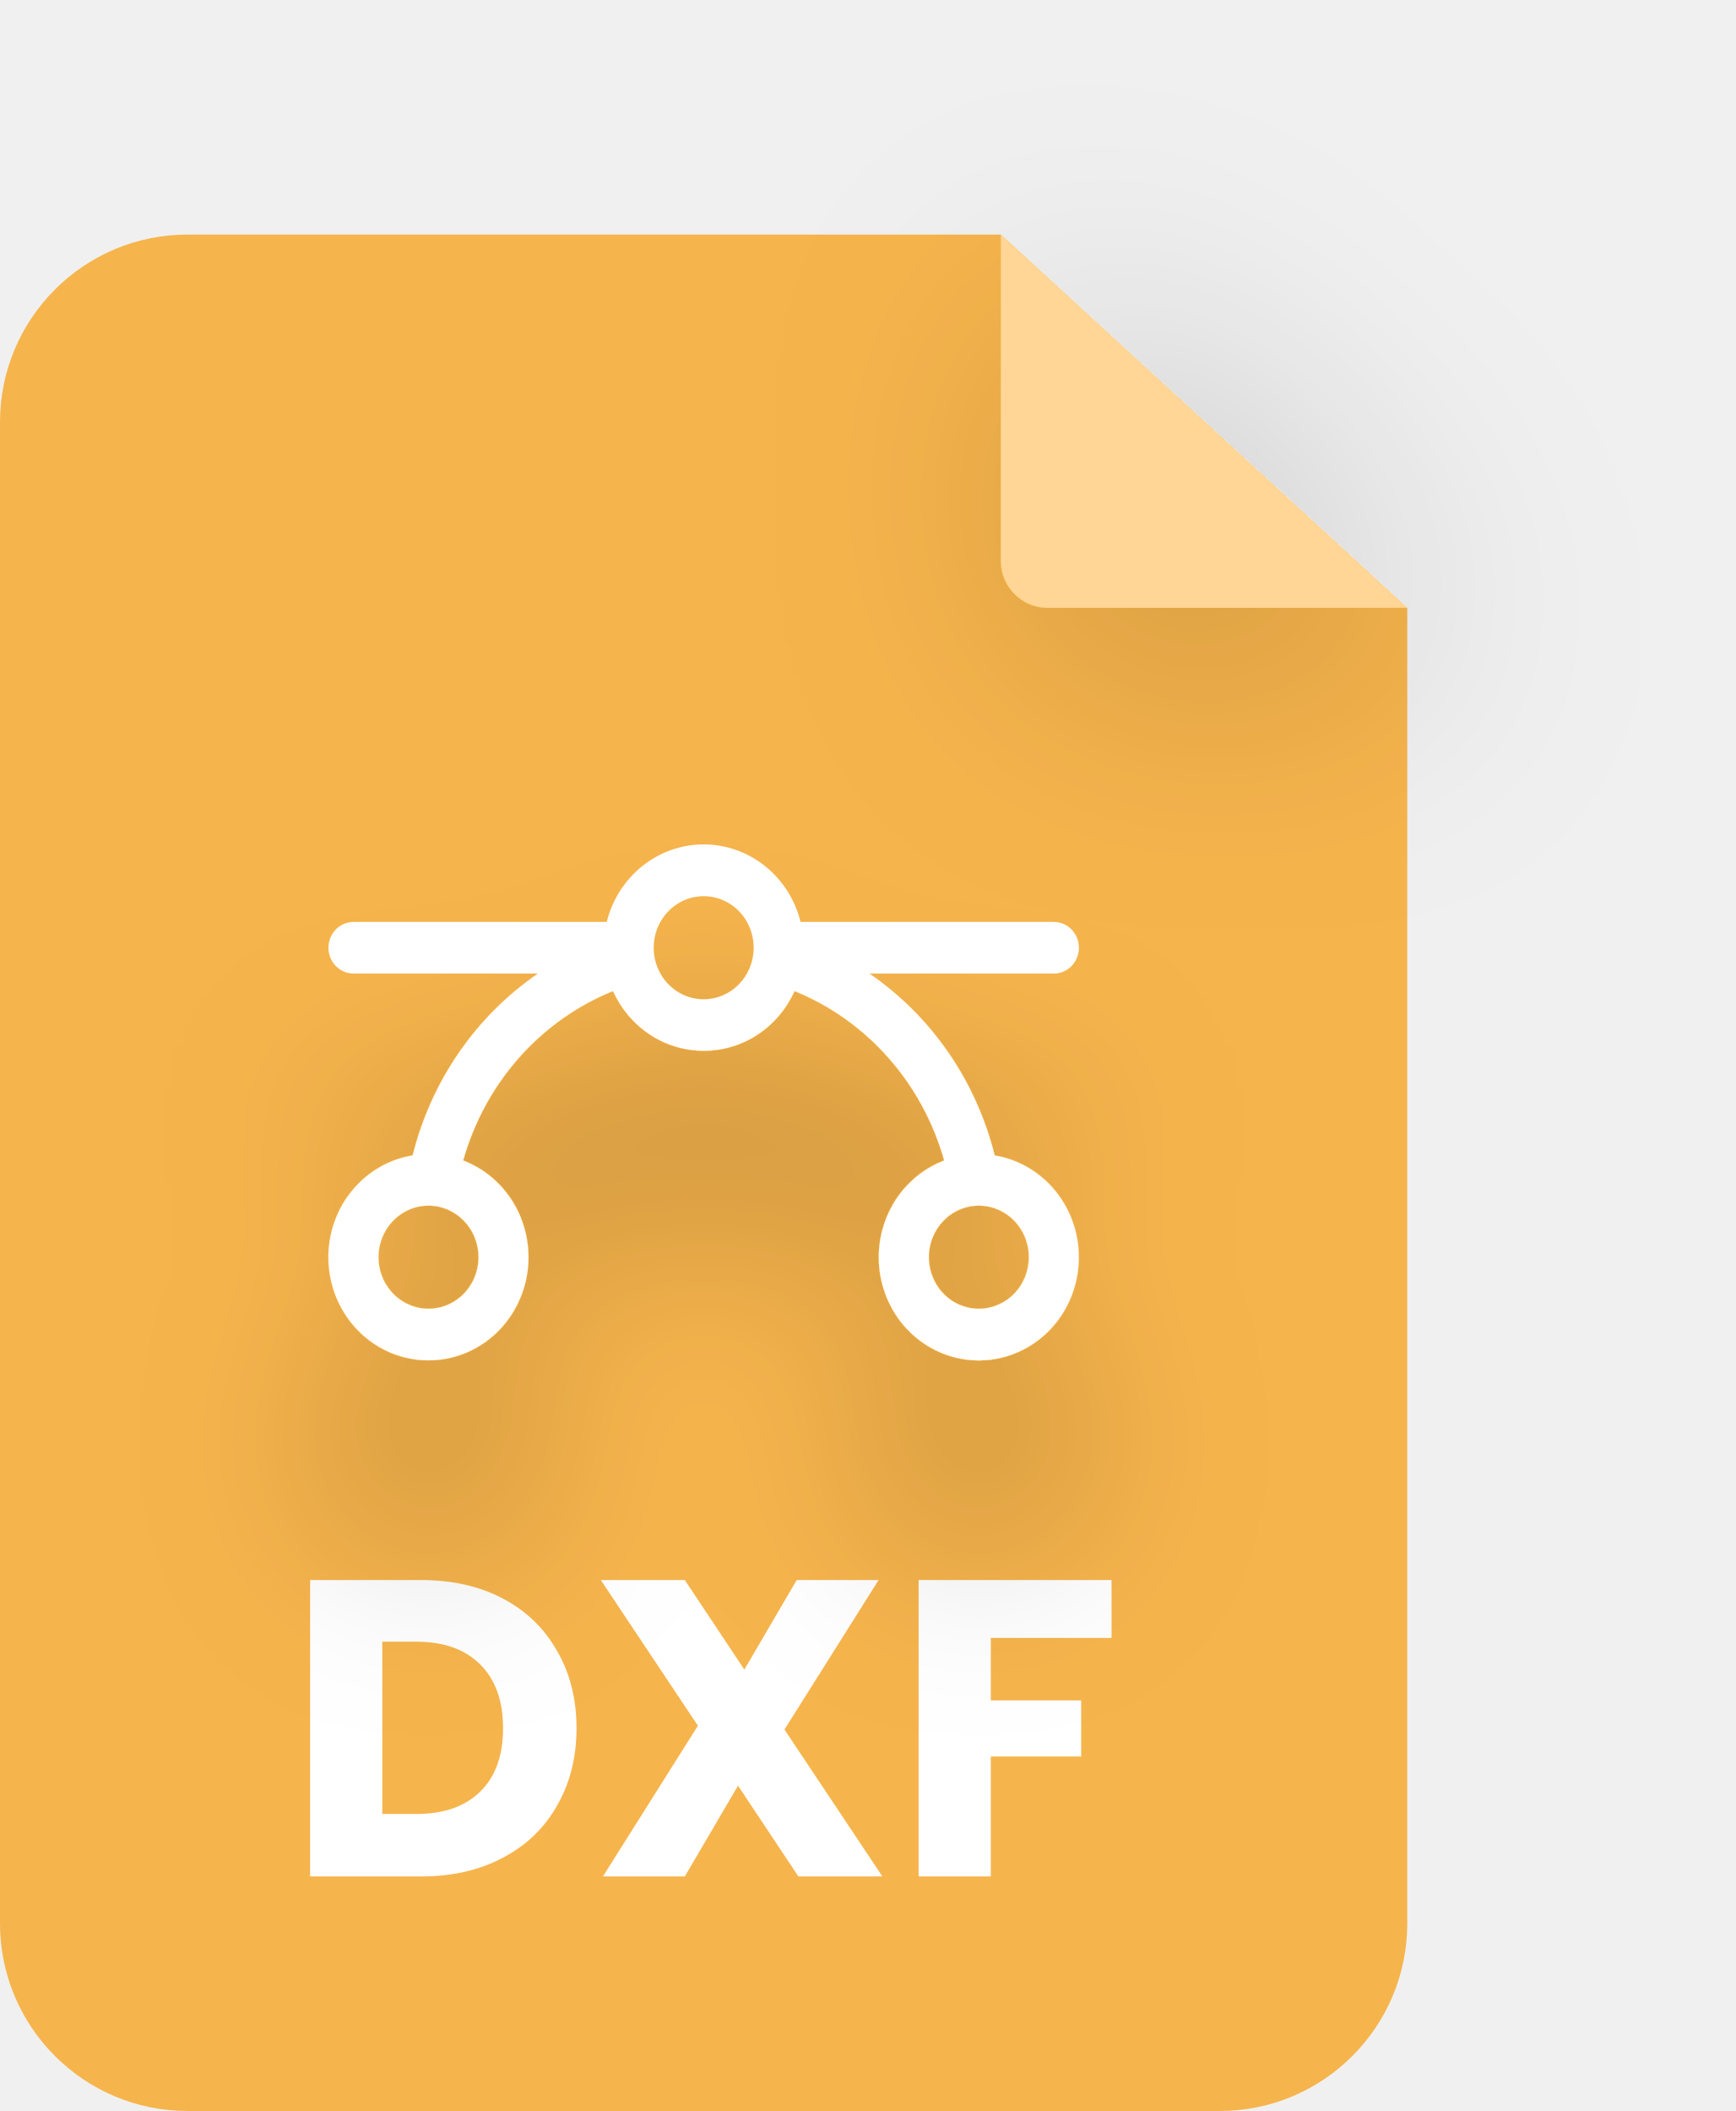
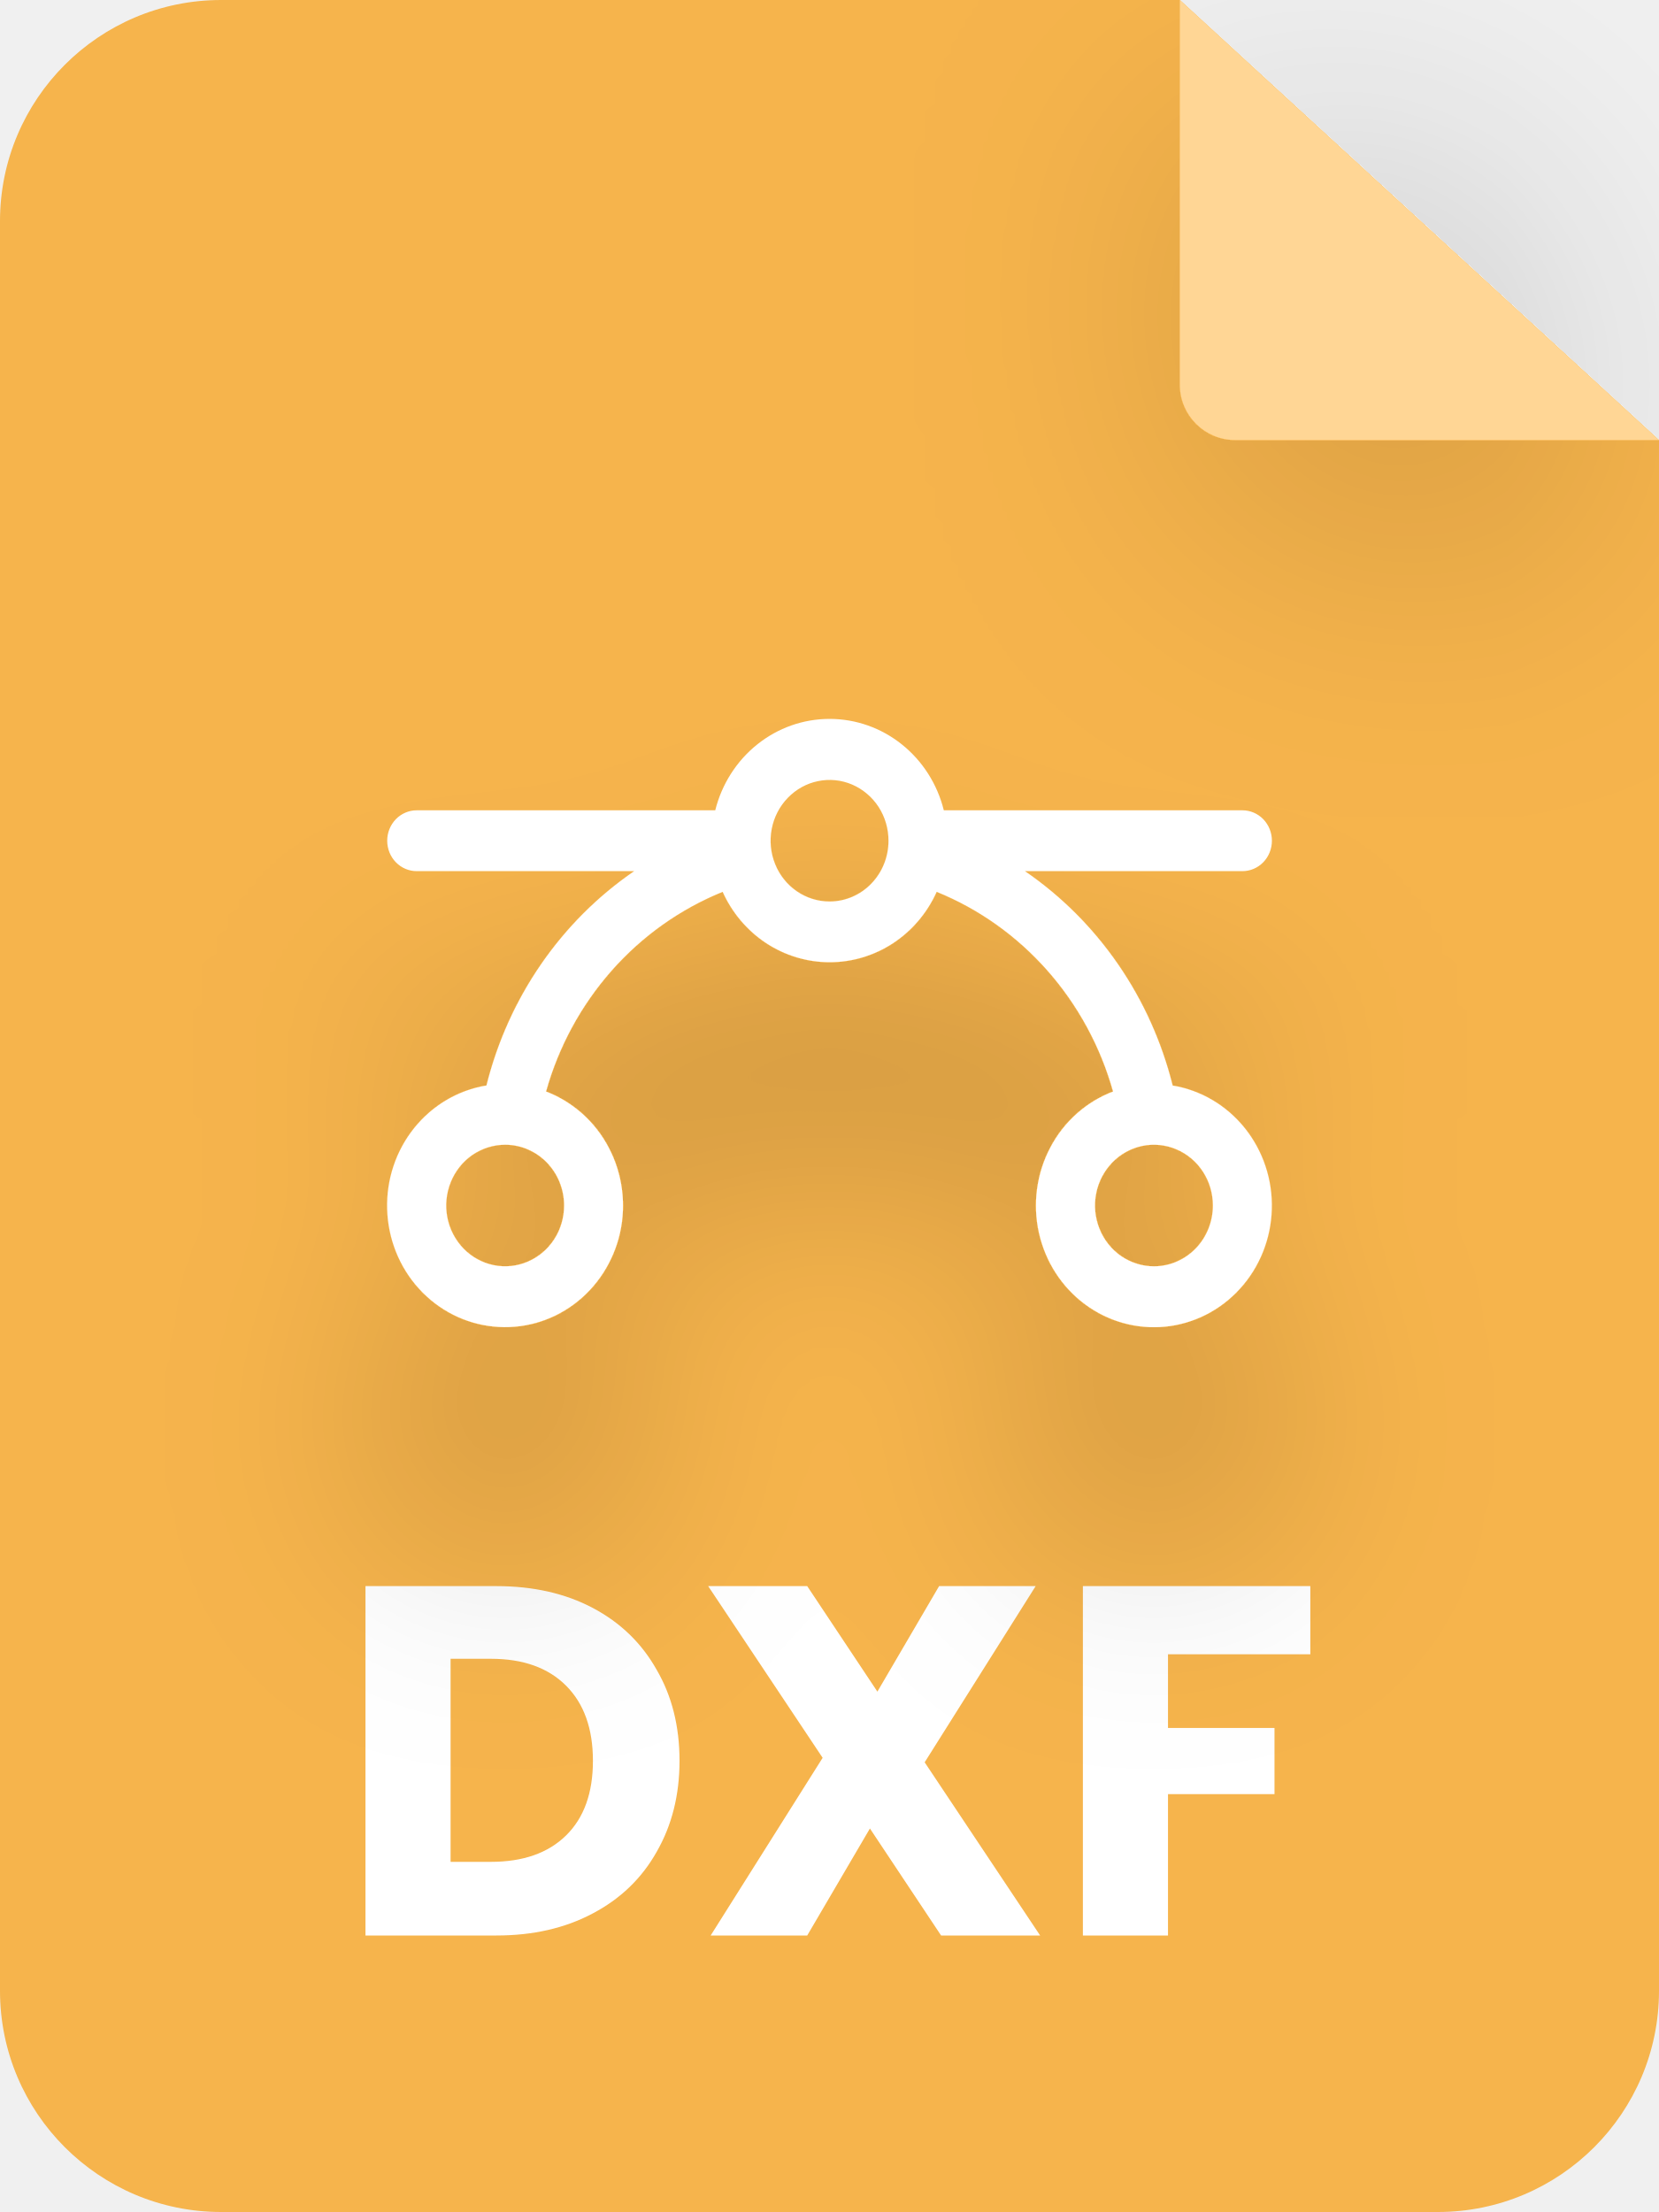
- <svg xmlns="http://www.w3.org/2000/svg" width="37" height="45" viewBox="0 0 37 45" fill="none">
-   <path d="M30 12.957V41C30 43.209 28.209 45 26 45H4C1.791 45 0 43.209 0 41V9C0 6.791 1.791 5 4 5H21.337L30 12.957Z" fill="#F6B44C" />
-   <g filter="url(#filter0_d_182_2585)">
-     <path d="M29.999 12.957H22.336C21.784 12.957 21.336 12.509 21.336 11.957V5L29.999 12.957Z" fill="#FFD695" />
-   </g>
-   <path d="M8.978 33.682C9.644 33.682 10.226 33.814 10.724 34.078C11.222 34.342 11.606 34.714 11.876 35.194C12.152 35.668 12.29 36.217 12.29 36.841C12.29 37.459 12.152 38.008 11.876 38.488C11.606 38.968 11.219 39.34 10.715 39.604C10.217 39.868 9.638 40 8.978 40H6.611V33.682H8.978ZM8.879 38.668C9.461 38.668 9.914 38.509 10.238 38.191C10.562 37.873 10.724 37.423 10.724 36.841C10.724 36.259 10.562 35.806 10.238 35.482C9.914 35.158 9.461 34.996 8.879 34.996H8.15V38.668H8.879ZM17.02 40L15.733 38.065L14.599 40H12.853L14.878 36.787L12.808 33.682H14.599L15.868 35.59L16.984 33.682H18.73L16.723 36.868L18.811 40H17.02ZM23.696 33.682V34.915H21.122V36.247H23.048V37.444H21.122V40H19.583V33.682H23.696Z" fill="white" />
-   <g filter="url(#filter1_d_182_2585)">
-     <path d="M21.205 24.629C20.809 23.041 19.858 21.661 18.534 20.753H22.467C22.608 20.753 22.744 20.695 22.844 20.592C22.944 20.489 23 20.349 23 20.203C23 20.057 22.944 19.918 22.844 19.814C22.744 19.711 22.608 19.653 22.467 19.653H17.067C16.95 19.18 16.683 18.761 16.309 18.462C15.935 18.163 15.475 18 15.001 18C14.527 18 14.067 18.163 13.693 18.462C13.319 18.761 13.052 19.18 12.934 19.653H7.535C7.394 19.653 7.258 19.711 7.158 19.814C7.058 19.918 7.002 20.057 7.002 20.203C7.002 20.349 7.058 20.489 7.158 20.592C7.258 20.695 7.394 20.753 7.535 20.753H11.468C10.144 21.661 9.193 23.041 8.797 24.629C8.285 24.713 7.82 24.987 7.49 25.398C7.159 25.81 6.985 26.332 7.001 26.866C7.017 27.401 7.22 27.911 7.574 28.301C7.928 28.692 8.408 28.936 8.924 28.988C9.44 29.041 9.957 28.898 10.378 28.586C10.799 28.274 11.095 27.814 11.212 27.294C11.328 26.773 11.256 26.226 11.01 25.756C10.764 25.285 10.36 24.924 9.874 24.738C10.102 23.924 10.509 23.176 11.063 22.549C11.617 21.923 12.303 21.437 13.068 21.127C13.239 21.507 13.512 21.829 13.855 22.055C14.198 22.28 14.596 22.4 15.003 22.4C15.41 22.4 15.808 22.28 16.151 22.055C16.494 21.829 16.767 21.507 16.938 21.127C17.702 21.437 18.387 21.924 18.94 22.55C19.493 23.176 19.9 23.925 20.128 24.738C19.642 24.923 19.237 25.284 18.991 25.754C18.744 26.224 18.671 26.771 18.787 27.292C18.903 27.813 19.198 28.273 19.619 28.585C20.04 28.898 20.557 29.041 21.073 28.99C21.589 28.938 22.069 28.694 22.423 28.304C22.778 27.914 22.982 27.404 22.998 26.87C23.015 26.336 22.841 25.814 22.511 25.401C22.181 24.989 21.717 24.715 21.205 24.63V24.629ZM10.201 26.799C10.201 27.017 10.139 27.23 10.022 27.41C9.905 27.591 9.738 27.732 9.543 27.815C9.348 27.898 9.134 27.92 8.927 27.878C8.72 27.835 8.53 27.731 8.381 27.577C8.232 27.423 8.13 27.227 8.089 27.014C8.048 26.801 8.069 26.58 8.15 26.379C8.23 26.178 8.367 26.006 8.542 25.885C8.718 25.765 8.924 25.7 9.135 25.7C9.418 25.7 9.689 25.816 9.889 26.022C10.089 26.228 10.201 26.508 10.201 26.799ZM15.001 21.302C14.79 21.302 14.584 21.238 14.408 21.117C14.233 20.996 14.096 20.825 14.016 20.624C13.935 20.423 13.914 20.202 13.955 19.989C13.996 19.775 14.098 19.579 14.247 19.426C14.396 19.272 14.586 19.167 14.793 19.125C15 19.082 15.214 19.104 15.409 19.187C15.604 19.271 15.771 19.412 15.888 19.592C16.005 19.773 16.067 19.986 16.067 20.203C16.067 20.495 15.955 20.774 15.755 20.98C15.555 21.187 15.284 21.302 15.001 21.302ZM20.867 27.899C20.656 27.899 20.45 27.834 20.274 27.714C20.099 27.593 19.962 27.421 19.882 27.22C19.801 27.019 19.78 26.798 19.821 26.585C19.862 26.372 19.964 26.176 20.113 26.022C20.262 25.868 20.452 25.764 20.659 25.721C20.866 25.679 21.08 25.701 21.275 25.784C21.47 25.867 21.637 26.008 21.754 26.189C21.871 26.369 21.933 26.582 21.933 26.799C21.933 27.091 21.821 27.371 21.621 27.577C21.421 27.783 21.15 27.899 20.867 27.899Z" fill="white" />
+ <svg xmlns="http://www.w3.org/2000/svg" width="30" height="40" viewBox="0 0 30 40" fill="none">
+   <g clip-path="url(#clip0_454_98)">
+     <path d="M30 7.957V36C30 38.209 28.209 40 26 40H4C1.791 40 0 38.209 0 36V4C0 1.791 1.791 0 4 0H21.337L30 7.957Z" fill="#F6B44C" />
+     <g filter="url(#filter0_d_454_98)">
+       <path d="M29.999 7.957H22.336C21.784 7.957 21.336 7.51 21.336 6.957V0L29.999 7.957Z" fill="#FFD695" />
+     </g>
+     <path d="M8.976 28.682C9.642 28.682 10.224 28.814 10.722 29.078C11.22 29.342 11.604 29.714 11.874 30.194C12.15 30.668 12.288 31.217 12.288 31.841C12.288 32.459 12.15 33.008 11.874 33.488C11.604 33.968 11.217 34.34 10.713 34.604C10.215 34.868 9.636 35 8.976 35H6.609V28.682H8.976ZM8.877 33.668C9.459 33.668 9.912 33.509 10.236 33.191C10.56 32.873 10.722 32.423 10.722 31.841C10.722 31.259 10.56 30.806 10.236 30.482C9.912 30.158 9.459 29.996 8.877 29.996H8.148V33.668H8.877ZM17.018 35L15.731 33.065L14.597 35H12.851L14.876 31.787L12.806 28.682H14.597L15.866 30.59L16.982 28.682H18.728L16.721 31.868L18.809 35H17.018ZM23.695 28.682V29.915H21.121V31.247H23.047V32.444H21.121V35H19.582V28.682H23.695Z" fill="white" />
+     <g filter="url(#filter1_d_454_98)">
+       <path d="M21.205 19.629C20.809 18.041 19.858 16.661 18.534 15.753H22.467C22.608 15.753 22.744 15.695 22.844 15.592C22.944 15.489 23 15.349 23 15.203C23 15.057 22.944 14.918 22.844 14.814C22.744 14.711 22.608 14.653 22.467 14.653H17.067C16.95 14.18 16.683 13.761 16.309 13.462C15.935 13.162 15.475 13 15.001 13C14.527 13 14.067 13.162 13.693 13.462C13.319 13.761 13.052 14.18 12.934 14.653H7.535C7.394 14.653 7.258 14.711 7.158 14.814C7.058 14.918 7.002 15.057 7.002 15.203C7.002 15.349 7.058 15.489 7.158 15.592C7.258 15.695 7.394 15.753 7.535 15.753H11.468C10.144 16.661 9.193 18.041 8.797 19.629C8.285 19.713 7.82 19.987 7.49 20.398C7.159 20.81 6.985 21.332 7.001 21.866C7.017 22.401 7.22 22.911 7.574 23.301C7.928 23.692 8.408 23.936 8.924 23.988C9.44 24.041 9.957 23.898 10.378 23.586C10.799 23.274 11.095 22.814 11.212 22.294C11.328 21.773 11.256 21.226 11.01 20.756C10.764 20.285 10.36 19.924 9.874 19.738C10.102 18.924 10.509 18.176 11.063 17.549C11.617 16.923 12.303 16.437 13.068 16.127C13.239 16.507 13.512 16.829 13.855 17.055C14.198 17.28 14.596 17.4 15.003 17.4C15.41 17.4 15.808 17.28 16.151 17.055C16.494 16.829 16.767 16.507 16.938 16.127C17.702 16.437 18.387 16.924 18.94 17.55C19.493 18.176 19.9 18.925 20.128 19.738C19.642 19.923 19.237 20.284 18.991 20.754C18.744 21.224 18.671 21.771 18.787 22.292C18.903 22.813 19.198 23.273 19.619 23.585C20.04 23.898 20.557 24.041 21.073 23.99C21.589 23.938 22.069 23.694 22.423 23.304C22.778 22.914 22.982 22.404 22.998 21.87C23.015 21.336 22.841 20.814 22.511 20.401C22.181 19.989 21.717 19.715 21.205 19.63V19.629ZM10.201 21.799C10.201 22.017 10.139 22.23 10.022 22.41C9.905 22.591 9.738 22.732 9.543 22.815C9.348 22.898 9.134 22.92 8.927 22.878C8.72 22.835 8.53 22.731 8.381 22.577C8.232 22.423 8.13 22.227 8.089 22.014C8.048 21.801 8.069 21.58 8.15 21.379C8.23 21.178 8.367 21.006 8.542 20.885C8.718 20.765 8.924 20.7 9.135 20.7C9.418 20.7 9.689 20.816 9.889 21.022C10.089 21.228 10.201 21.508 10.201 21.799ZM15.001 16.302C14.79 16.302 14.584 16.238 14.408 16.117C14.233 15.996 14.096 15.825 14.016 15.624C13.935 15.423 13.914 15.202 13.955 14.989C13.996 14.775 14.098 14.579 14.247 14.426C14.396 14.272 14.586 14.167 14.793 14.125C15 14.082 15.214 14.104 15.409 14.187C15.604 14.271 15.771 14.412 15.888 14.592C16.005 14.773 16.067 14.986 16.067 15.203C16.067 15.495 15.955 15.774 15.755 15.98C15.555 16.187 15.284 16.302 15.001 16.302ZM20.867 22.899C20.656 22.899 20.45 22.834 20.274 22.714C20.099 22.593 19.962 22.421 19.882 22.22C19.801 22.019 19.78 21.798 19.821 21.585C19.862 21.372 19.964 21.176 20.113 21.022C20.262 20.868 20.452 20.764 20.659 20.721C20.866 20.679 21.08 20.701 21.275 20.784C21.47 20.867 21.637 21.008 21.754 21.189C21.871 21.369 21.933 21.582 21.933 21.799C21.933 22.091 21.821 22.371 21.621 22.577C21.421 22.783 21.15 22.899 20.867 22.899Z" fill="white" />
+     </g>
  </g>
  <defs>
-     <filter id="filter0_d_182_2585" x="16.536" y="0.2" width="20.264" height="19.557" filterUnits="userSpaceOnUse" color-interpolation-filters="sRGB">
+     <filter id="filter0_d_454_98" x="16.536" y="-4.8" width="20.264" height="19.557" filterUnits="userSpaceOnUse" color-interpolation-filters="sRGB">
      <feFlood flood-opacity="0" result="BackgroundImageFix" />
      <feColorMatrix in="SourceAlpha" type="matrix" values="0 0 0 0 0 0 0 0 0 0 0 0 0 0 0 0 0 0 127 0" result="hardAlpha" />
      <feOffset dx="1" dy="1" />
      <feGaussianBlur stdDeviation="2.9" />
      <feComposite in2="hardAlpha" operator="out" />
      <feColorMatrix type="matrix" values="0 0 0 0 0 0 0 0 0 0 0 0 0 0 0 0 0 0 0.2 0" />
-       <feBlend mode="normal" in2="BackgroundImageFix" result="effect1_dropShadow_182_2585" />
-       <feBlend mode="normal" in="SourceGraphic" in2="effect1_dropShadow_182_2585" result="shape" />
+       <feBlend mode="normal" in2="BackgroundImageFix" result="effect1_dropShadow_454_98" />
+       <feBlend mode="normal" in="SourceGraphic" in2="effect1_dropShadow_454_98" result="shape" />
    </filter>
-     <filter id="filter1_d_182_2585" x="3" y="18" width="24" height="19" filterUnits="userSpaceOnUse" color-interpolation-filters="sRGB">
+     <filter id="filter1_d_454_98" x="3" y="13" width="24" height="19" filterUnits="userSpaceOnUse" color-interpolation-filters="sRGB">
      <feFlood flood-opacity="0" result="BackgroundImageFix" />
      <feColorMatrix in="SourceAlpha" type="matrix" values="0 0 0 0 0 0 0 0 0 0 0 0 0 0 0 0 0 0 127 0" result="hardAlpha" />
      <feOffset dy="4" />
      <feGaussianBlur stdDeviation="2" />
      <feComposite in2="hardAlpha" operator="out" />
      <feColorMatrix type="matrix" values="0 0 0 0 0 0 0 0 0 0 0 0 0 0 0 0 0 0 0.25 0" />
-       <feBlend mode="normal" in2="BackgroundImageFix" result="effect1_dropShadow_182_2585" />
-       <feBlend mode="normal" in="SourceGraphic" in2="effect1_dropShadow_182_2585" result="shape" />
+       <feBlend mode="normal" in2="BackgroundImageFix" result="effect1_dropShadow_454_98" />
+       <feBlend mode="normal" in="SourceGraphic" in2="effect1_dropShadow_454_98" result="shape" />
    </filter>
+     <clipPath id="clip0_454_98">
+       <rect width="30" height="40" fill="white" />
+     </clipPath>
  </defs>
</svg>
